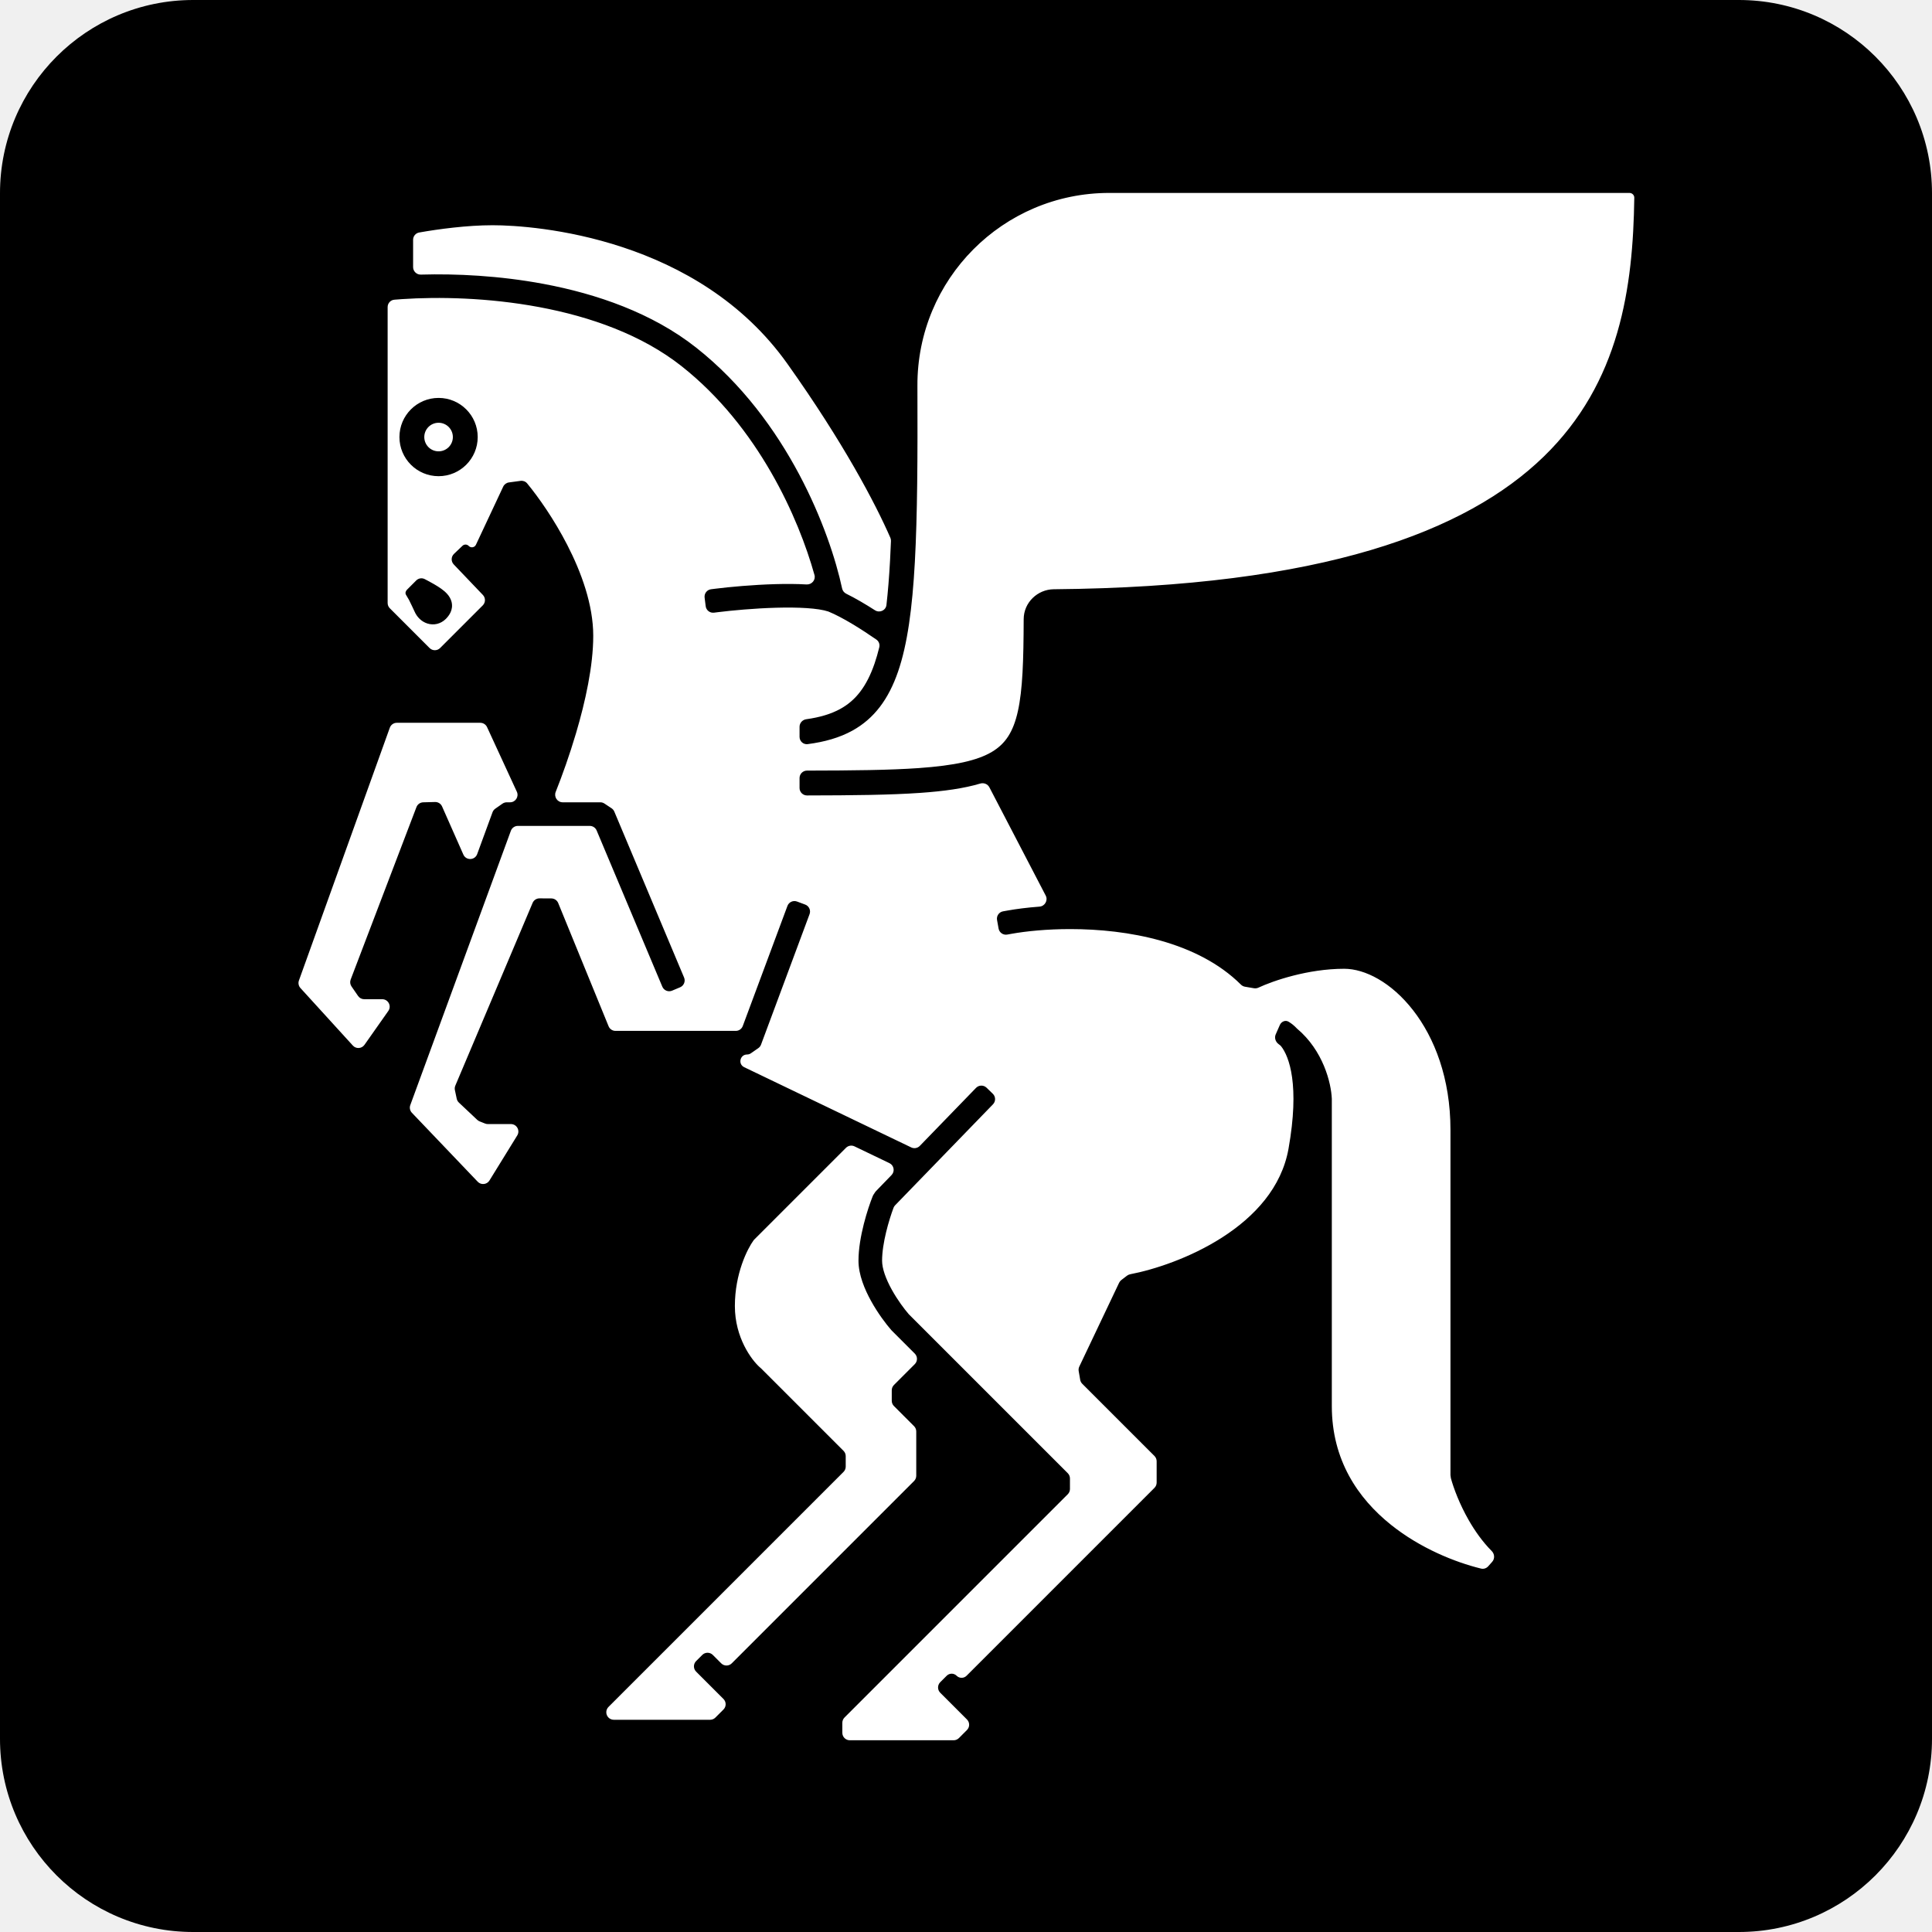
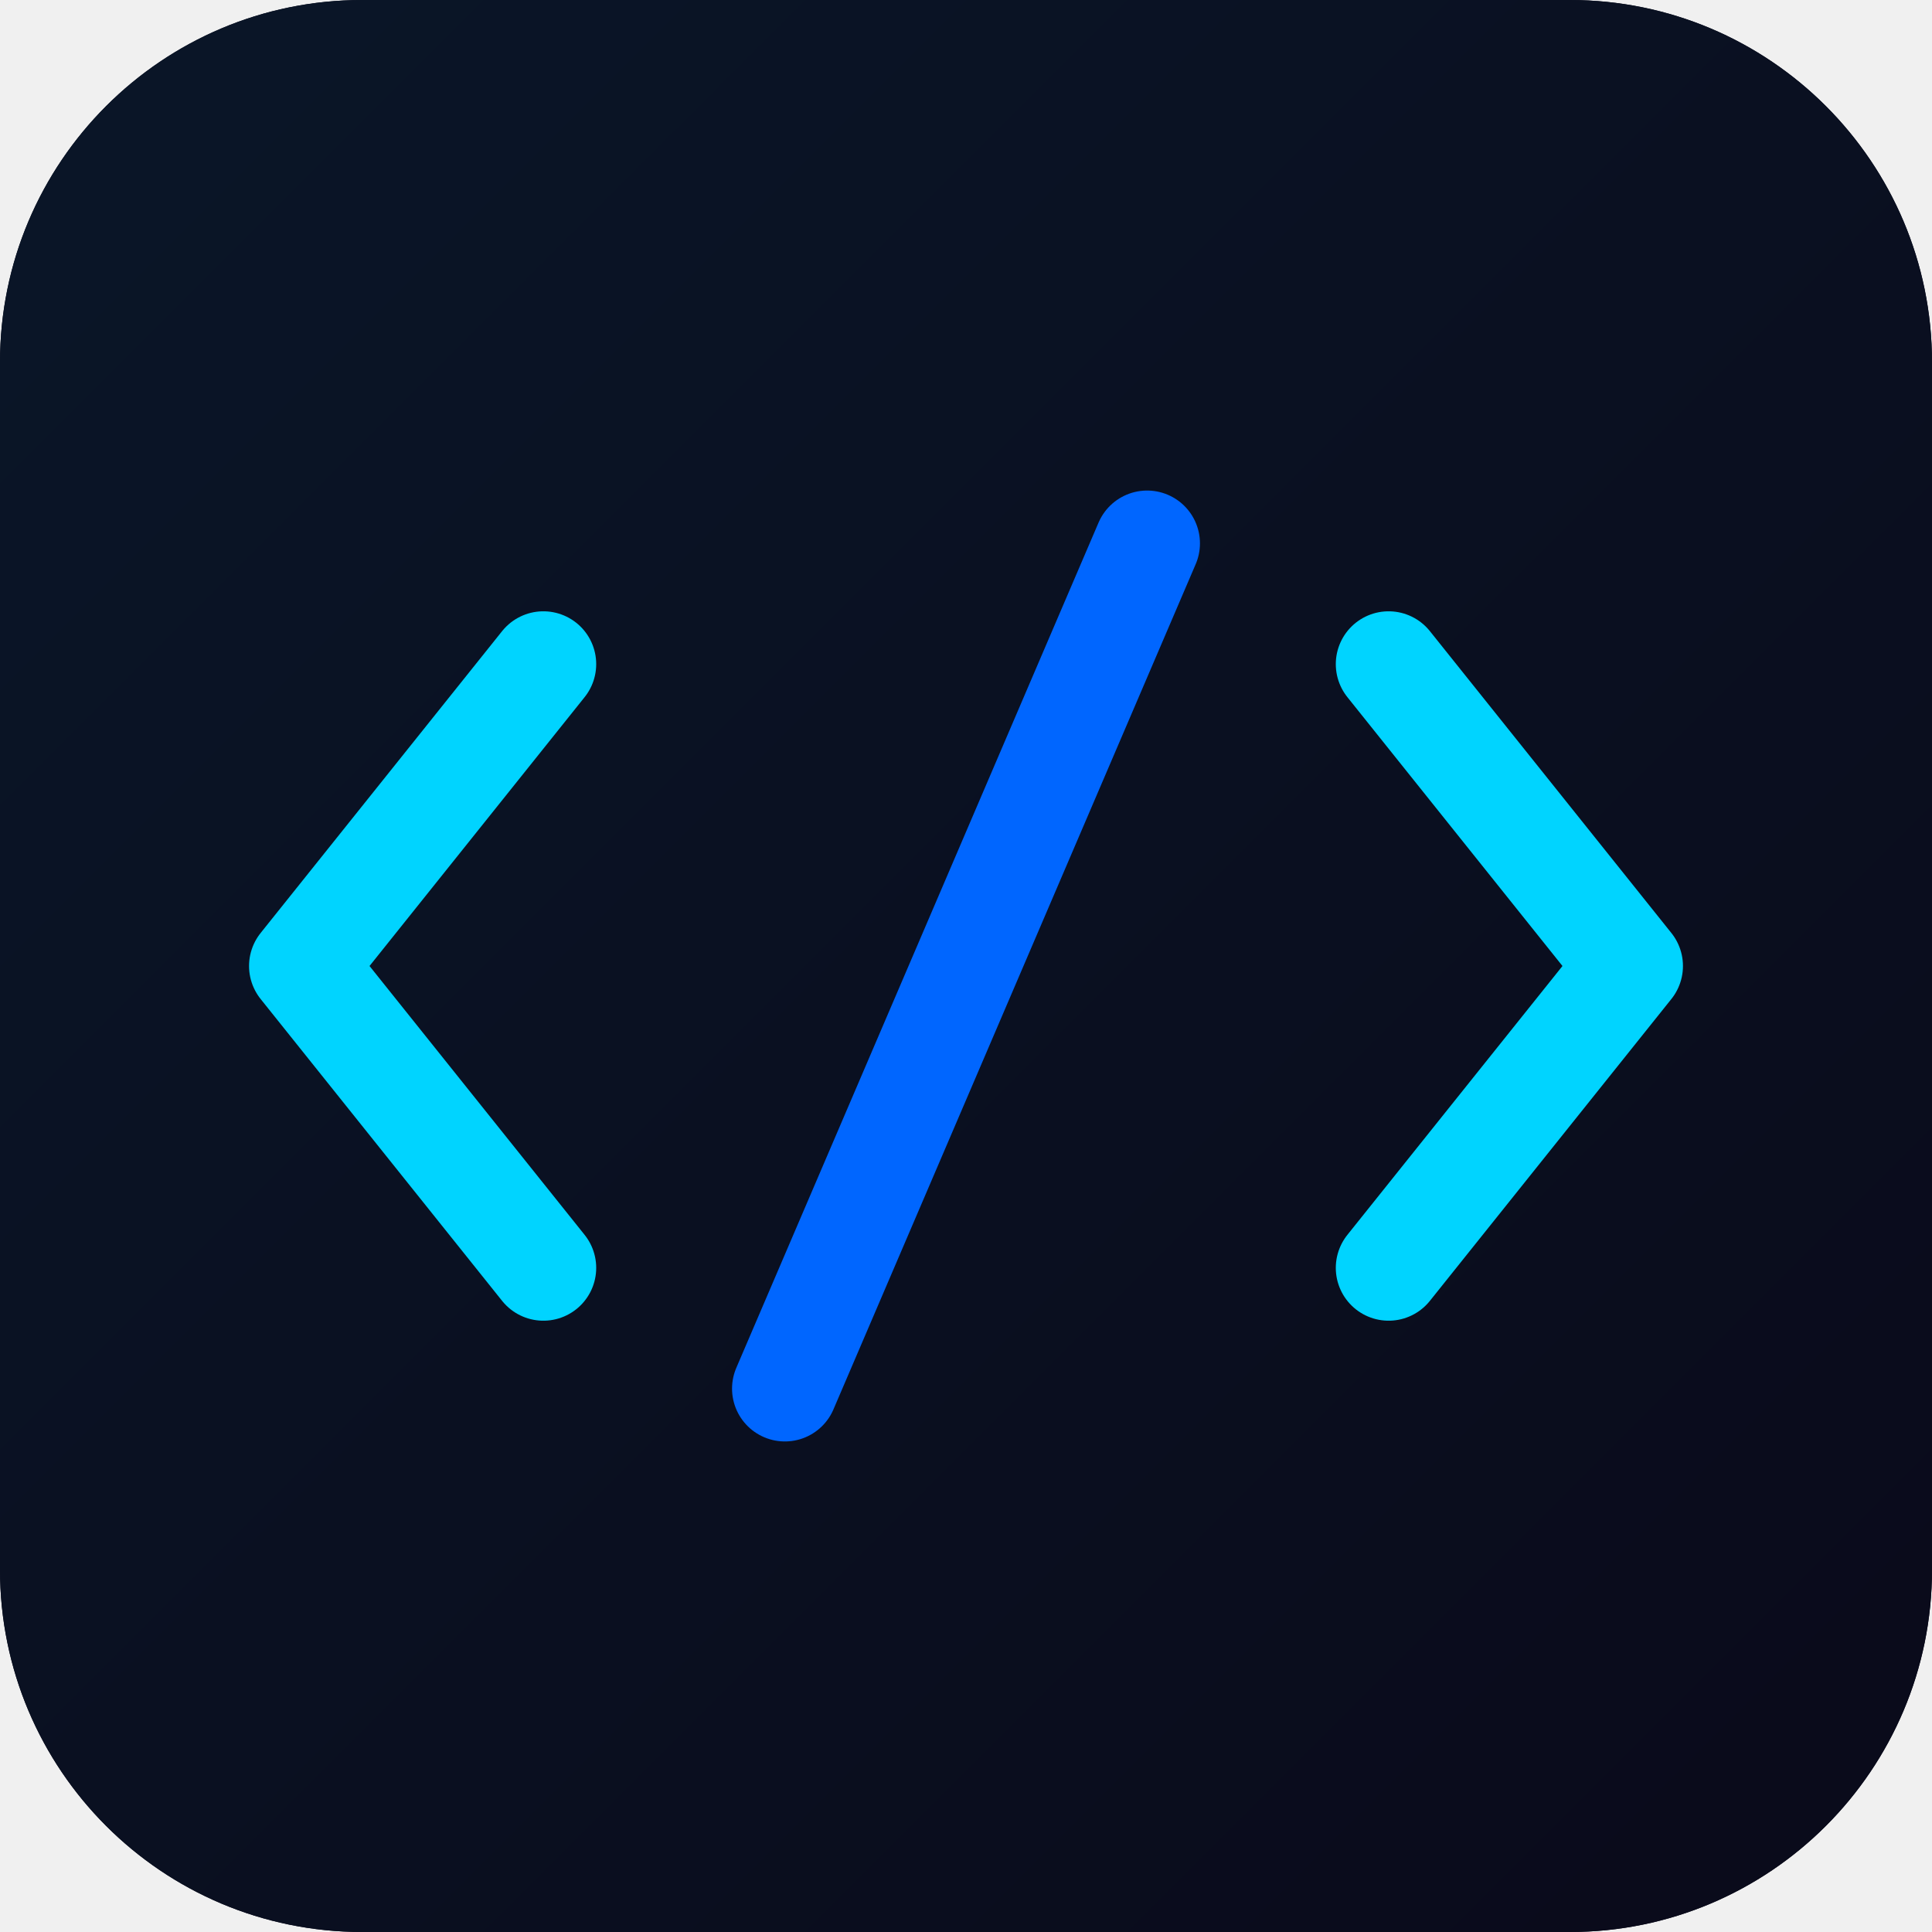
- <svg xmlns="http://www.w3.org/2000/svg" width="3000" height="3000" viewBox="0 0 3000 3000" fill="none">
-   <rect width="3000" height="3000" rx="300" fill="black" style="fill:black;fill-opacity:1;" />
-   <path d="M2530.18 280.293C2545.09 280.293 2557.21 292.384 2557 307.299C2553.03 587.376 2476.52 927.038 1636.44 934.279C1621.52 934.407 1608.91 946.533 1608.86 961.448C1608.44 1096.37 1603 1159.75 1539.79 1189.53L1661.96 1424.35C1753.36 1424.37 1870.37 1444.32 1942.65 1518.78C1964.51 1507.85 2024.06 1485.98 2087.33 1485.98C2166.42 1485.98 2270.59 1586.77 2270.6 1754.37V2290.42C2278.31 2319.04 2305.32 2383.79 2351.62 2413.88L2313.04 2457.29C2225.26 2441.21 2049.71 2363.92 2049.71 2183.36V1706.87C2048.86 1685.77 2037.69 1640.36 2001.28 1610.43C2019.86 1631.03 2037.48 1682.32 2018.85 1786.92C1994.93 1921.19 1833.33 1983.05 1755.52 1997.2L1690.9 2133.2L1814.36 2256.66V2314.54L1493.17 2635.73L1535.61 2678.17L1493.17 2720.61H1289.64V2662.74L1648.46 2303.93L1454.58 2110.05L1397.67 2166.96L1441.08 2210.36V2303.93L1128.08 2616.92L1157.5 2646.34L1115.06 2688.78H923.114V2646.34L1300.25 2269.2L1169.08 2138.02C1153.64 2125.16 1122.78 2085.16 1122.78 2028.06C1122.78 1970.96 1145.44 1927.75 1156.77 1913.28L1315.69 1754.37L1034.04 1619.09H935.654L875.706 1472.48H817.134L722.487 1696.26L755.282 1727.12H846.915L755.282 1875.66L613.493 1727.12L732.679 1402.07L666.543 1252.56L559.478 1533.25H651.11L559.478 1663.46L440.838 1533.25L595.166 1104.02H764.928L833.411 1252.56C856.56 1200.8 902.859 1075.28 902.859 987.31C902.859 899.343 834.697 797.615 800.616 757.747L739.981 886.997L783.254 932.331L675.224 1040.36L583.592 948.728V450.054C595.099 448.515 608.395 447.175 623.138 446.183V347.812C647.574 342.346 710.141 331.414 764.928 331.414C833.411 331.414 1092.88 350.705 1237.56 554.226C1329.4 683.414 1380.35 782.28 1402.94 836.079C1405.53 766.512 1405.64 681.91 1405.19 579.348C1404.47 414.21 1537.92 280.293 1703.06 280.293H2530.18Z" fill="white" style="fill:white;fill-opacity:1;" />
-   <path d="M722.489 678.652C722.489 701.558 703.919 720.127 681.013 720.127C658.106 720.127 639.537 701.558 639.537 678.652C639.537 655.745 658.106 637.176 681.013 637.176C703.919 637.176 722.489 655.745 722.489 678.652Z" fill="white" style="fill:white;fill-opacity:1;" />
-   <path d="M646.32 901.326C649.791 897.87 655.066 896.973 659.426 899.204C660.93 899.974 662.429 900.755 663.923 901.544C670.389 904.96 679.052 909.788 685.435 914.43C690.786 918.322 698.769 924.78 701.192 934.625C704.209 946.886 697.278 956.05 692.324 961.004C684.251 969.077 673.321 971.31 663.505 968.144C654.409 965.21 647.56 958.168 643.925 949.99C642.156 946.01 638.453 938.361 635.045 931.423C634.087 929.473 631.792 926.29 630.275 923.335C628.89 920.639 630.016 917.663 632.149 915.51C636.615 911.003 642.196 905.432 646.32 901.326Z" fill="black" style="fill:black;fill-opacity:1;" />
-   <path fill-rule="evenodd" clip-rule="evenodd" d="M681.013 617.885C714.574 617.885 741.78 645.091 741.78 678.651C741.78 712.212 714.574 739.418 681.013 739.418C647.453 739.418 620.247 712.212 620.247 678.651C620.247 645.091 647.453 617.885 681.013 617.885ZM681.013 656.467C668.761 656.467 658.829 666.399 658.829 678.651C658.829 690.904 668.761 700.836 681.013 700.836C693.266 700.836 703.198 690.904 703.198 678.651C703.198 666.399 693.266 656.467 681.013 656.467Z" fill="black" style="fill:black;fill-opacity:1;" />
-   <path fill-rule="evenodd" clip-rule="evenodd" d="M2530.18 261C2555.66 261 2576.66 281.706 2576.29 307.57C2574.29 448.806 2554.1 610.526 2423.69 736.95C2293.75 862.922 2058.47 949.932 1636.61 953.568C1631.75 953.61 1628.17 957.66 1628.15 961.507C1627.95 1024.7 1626.71 1074.56 1618.22 1112.75C1610.71 1146.5 1597.17 1172.78 1572.92 1191.79C1568.23 1195.47 1566.48 1201.94 1569.24 1207.23L1669.96 1400.03C1671.92 1403.79 1675.77 1406.16 1680 1406.28C1764.25 1408.66 1868.33 1428.27 1940.92 1491.88C1944.35 1494.89 1949.16 1495.75 1953.4 1494.08C1983.68 1482.19 2034.09 1467.66 2087.33 1467.66C2134.28 1467.66 2184.92 1497.05 2223.09 1546.07C2261.66 1595.62 2288.92 1666.73 2288.92 1754.37V2286.27C2288.92 2287.35 2289.07 2288.43 2289.38 2289.47C2293.3 2302.57 2301.03 2322.43 2312.53 2342.47C2324.35 2363.07 2339.41 2382.55 2357.23 2395.51C2359.96 2397.49 2361.87 2400.44 2362.32 2403.78L2364.61 2420.79C2365.06 2424.14 2364.03 2427.51 2361.79 2430.03L2328.75 2467.2C2327.43 2468.68 2325.75 2469.8 2323.87 2470.45L2312.6 2474.33C2310.72 2474.97 2308.72 2475.13 2306.77 2474.76C2260.57 2465.8 2193.46 2441.49 2137.01 2396.31C2078.89 2349.8 2031.39 2280.46 2031.39 2183.35V1891.95C2031.39 1878.62 2003.44 1872.14 1995.33 1882.72C1973.62 1911.03 1946.05 1934.11 1917.28 1952.54C1868.19 1983.97 1813.84 2003.05 1773.7 2012.16C1770.18 2012.96 1767.21 2015.3 1765.66 2018.56L1716.51 2122C1714.41 2126.43 1715.32 2131.69 1718.78 2135.16L1825.69 2242.07C1826.77 2243.15 1827.62 2244.42 1828.2 2245.83L1831.81 2254.53C1832.39 2255.94 1832.69 2257.44 1832.69 2258.96V2312.23C1832.69 2313.75 1832.39 2315.26 1831.81 2316.66L1828.2 2325.37C1827.62 2326.77 1826.77 2328.05 1825.69 2329.12L1527.27 2627.55C1522.75 2632.07 1522.75 2639.39 1527.27 2643.91L1545.18 2661.82C1547.35 2663.99 1548.57 2666.94 1548.57 2670V2686.33C1548.57 2689.4 1547.35 2692.35 1545.18 2694.52L1507.75 2731.94C1506.68 2733.02 1505.4 2733.87 1504 2734.45L1495.29 2738.06C1493.89 2738.64 1492.38 2738.94 1490.87 2738.94H1294.44C1291.37 2738.94 1288.43 2737.72 1286.26 2735.55L1274.71 2724C1272.54 2721.83 1271.32 2718.89 1271.32 2715.82V2665.04C1271.32 2663.52 1271.62 2662.01 1272.2 2660.61L1275.81 2651.91C1276.39 2650.5 1277.24 2649.22 1278.32 2648.15L1614.36 2312.11C1618.88 2307.59 1618.88 2300.26 1614.36 2295.74L1462.77 2144.15C1458.25 2139.63 1450.92 2139.63 1446.4 2144.15L1431.78 2158.77C1427.26 2163.29 1427.26 2170.62 1431.78 2175.14L1452.41 2195.77C1453.49 2196.85 1454.34 2198.13 1454.92 2199.53L1458.53 2208.23C1459.11 2209.64 1459.41 2211.14 1459.41 2212.66V2301.62C1459.41 2303.14 1459.11 2304.65 1458.53 2306.05L1454.92 2314.76C1454.34 2316.16 1453.49 2317.44 1452.41 2318.51L1162.19 2608.74C1157.67 2613.26 1157.67 2620.59 1162.19 2625.11L1167.07 2629.99C1169.24 2632.16 1170.46 2635.1 1170.46 2638.17V2654.5C1170.46 2657.57 1169.24 2660.52 1167.07 2662.69L1129.65 2700.11C1128.57 2701.19 1127.3 2702.04 1125.89 2702.62L1117.19 2706.23C1115.79 2706.81 1114.28 2707.11 1112.76 2707.11H927.911C924.841 2707.11 921.897 2705.89 919.726 2703.72L908.18 2692.17C906.009 2690 904.79 2687.06 904.79 2683.99V2648.64C904.79 2647.12 905.089 2645.62 905.671 2644.21L909.276 2635.51C909.858 2634.1 910.71 2632.83 911.785 2631.75L1266.15 2277.38C1270.67 2272.86 1270.67 2265.54 1266.15 2261.01L1156.65 2151.51C1137.7 2135.32 1104.45 2090.79 1104.45 2028.06C1104.45 1966.56 1128.69 1919.42 1142.35 1901.98L1143.82 1900.32L1272.9 1771.24C1278.54 1765.6 1276.92 1756.07 1269.72 1752.62L1032.24 1638.56C1030.68 1637.81 1028.97 1637.42 1027.23 1637.42H939.181C936.883 1637.42 934.637 1636.73 932.729 1635.45L921.62 1627.99C919.712 1626.71 918.228 1624.89 917.359 1622.76L866.342 1498C864.563 1493.65 860.329 1490.81 855.629 1490.81H836.953C832.303 1490.81 828.104 1493.59 826.293 1497.87L747.472 1684.23C745.586 1688.69 746.675 1693.85 750.2 1697.17L759.209 1705.65C761.357 1707.67 764.194 1708.79 767.142 1708.79H840.121C844.317 1708.79 848.184 1711.06 850.228 1714.73L859.202 1730.81C861.246 1734.47 861.148 1738.95 858.946 1742.53L773.866 1880.44C771.983 1883.5 768.792 1885.5 765.225 1885.88L747.683 1887.72C744.116 1888.1 740.577 1886.8 738.1 1884.2L602.522 1742.17C601.029 1740.6 600.004 1738.65 599.563 1736.54L596.963 1724.05C596.523 1721.93 596.684 1719.74 597.428 1717.71L625.59 1640.9C630.249 1628.19 613.045 1619.18 605.257 1630.25L577.664 1669.46C575.644 1672.34 572.429 1674.13 568.926 1674.36L551.476 1675.45C547.972 1675.67 544.557 1674.29 542.192 1671.7L429.459 1547.97C428.042 1546.41 427.075 1544.5 426.664 1542.43L424.224 1530.2C423.812 1528.14 423.971 1526 424.683 1524.02L576.684 1101.27C577.49 1099.02 578.969 1097.08 580.918 1095.71L592.173 1087.8C594.122 1086.43 596.447 1085.69 598.83 1085.69H761.542C763.754 1085.69 765.92 1086.33 767.782 1087.52L778.719 1094.52C780.582 1095.71 782.064 1097.41 782.99 1099.42L821.021 1181.91C825.305 1191.2 838.565 1190.74 841.998 1181.11C847.841 1164.7 853.757 1146.84 859.247 1128.31C873.554 1080 884.534 1028.64 884.534 987.308C884.534 947.572 868.972 903.213 848.222 862.872C837.926 842.854 826.595 824.295 815.816 808.372C810.89 801.095 800.037 802.13 796.305 810.086L765.27 876.242C763.241 880.567 764.078 885.695 767.376 889.15L793.257 916.264C795.344 918.45 796.493 921.367 796.458 924.39L796.27 940.573C796.235 943.596 795.019 946.485 792.881 948.623L691.576 1049.93C689.405 1052.1 686.461 1053.32 683.391 1053.32H667.061C663.991 1053.32 661.047 1052.1 658.877 1049.93L572.262 963.314C571.188 962.239 570.335 960.963 569.753 959.558L566.148 950.853C565.566 949.449 565.267 947.944 565.267 946.424V454.402C565.267 451.598 566.285 448.889 568.131 446.779L578.299 435.161C580.145 433.051 582.694 431.678 585.477 431.33C588.329 430.974 591.273 430.631 594.303 430.302C600.251 429.657 604.814 424.673 604.814 418.689V351.874C604.814 349.243 605.71 346.691 607.355 344.638L616.598 333.098C618.243 331.045 620.511 329.614 623.084 329.066C650.499 323.236 711.051 313.086 764.93 313.086C800.522 313.086 884.558 318.057 978.424 349.098C1072.35 380.161 1177.22 437.713 1252.5 543.605C1299.55 609.786 1336.08 668.261 1363.68 717.063C1369.59 727.517 1385.9 723.489 1385.97 711.479C1386.17 676.807 1386.13 639.394 1385.98 599.025C1385.3 412.584 1535.85 261 1722.35 261H2530.18ZM1722.35 299.582C1557.28 299.582 1423.96 433.738 1424.57 598.882C1424.97 710.351 1424.55 800.423 1420.58 872.636C1416.63 944.609 1409.09 1000.41 1394.57 1042.68C1379.82 1085.63 1357.44 1115.82 1323.58 1134.51C1303.57 1145.55 1280.43 1152.06 1254.14 1155.48C1247.39 1156.35 1241.54 1150.99 1241.54 1144.19V1128.55C1241.54 1122.61 1246.04 1117.67 1251.91 1116.84C1273.41 1113.82 1290.74 1108.56 1304.93 1100.73C1328.37 1087.8 1345.58 1066.54 1358.08 1030.15C1360.73 1022.41 1363.15 1014.05 1365.36 1005C1366.46 1000.47 1364.63 995.743 1360.79 993.087C1337.35 976.87 1308.27 958.564 1286.2 949.536C1270.32 944.3 1239.82 942.723 1205.27 943.679C1171.41 944.617 1136.8 947.84 1115.41 950.514L1108.71 951.351C1102.36 952.144 1096.58 947.644 1095.79 941.301L1094.11 927.902C1093.32 921.559 1097.82 915.775 1104.16 914.981L1110.86 914.144C1133.19 911.352 1169 908.015 1204.26 907.04C1220.26 906.597 1236.88 906.608 1252.37 907.536C1260.41 908.017 1266.88 900.655 1264.73 892.891C1240.41 805.447 1177.91 662.981 1058.37 568.608C996.598 519.839 916.781 491.718 837.329 476.868C758.026 462.045 680.428 460.692 624.37 464.466C620.229 464.745 616.213 465.052 612.327 465.384C606.411 465.888 601.92 470.873 601.92 476.811V936.34C601.92 939.41 603.14 942.354 605.31 944.524L667.042 1006.26C671.562 1010.78 678.89 1010.78 683.411 1006.26L749.639 940.026C754.085 935.58 754.168 928.398 749.827 923.849L704.57 876.438C700.156 871.814 700.327 864.487 704.951 860.074L718.125 847.498C720.868 844.88 725.215 844.981 727.833 847.724C731.166 851.216 736.966 850.27 739.016 845.9L781.348 755.67C783.018 752.111 786.38 749.643 790.277 749.116L808.298 746.681C812.194 746.155 816.094 747.626 818.592 750.662C836.269 772.141 860.427 806.465 880.817 846.107C902.668 888.589 921.187 939.078 921.187 987.308C921.187 1033.95 909.018 1089.33 894.389 1138.72C884.333 1172.66 872.901 1204.47 862.878 1229.69C859.822 1237.38 865.437 1245.81 873.711 1245.81H932.161C934.44 1245.81 936.668 1246.48 938.566 1247.74L949.64 1255.1C951.538 1256.36 953.021 1258.15 953.905 1260.25L1062.23 1517.9C1064.71 1523.79 1061.94 1530.58 1056.05 1533.05L1043.6 1538.29C1037.71 1540.77 1030.92 1538 1028.44 1532.1L926.46 1289.55C924.654 1285.26 920.449 1282.46 915.79 1282.46H804.139C799.283 1282.46 794.944 1285.49 793.272 1290.05L637.107 1715.95C635.588 1720.09 636.556 1724.74 639.601 1727.93L741.797 1834.99C747.033 1840.48 756.04 1839.53 760.021 1833.08L803.191 1763.1C807.948 1755.39 802.401 1745.45 793.34 1745.45H757.495C756.034 1745.45 754.587 1745.17 753.228 1744.63L744.78 1741.28C743.422 1740.74 742.178 1739.95 741.114 1738.95L712.573 1712.09C710.852 1710.47 709.668 1708.36 709.18 1706.05L706.359 1692.67C705.871 1690.36 706.103 1687.95 707.024 1685.77L827.029 1402.04C828.85 1397.73 833.083 1394.95 837.758 1394.97L856.157 1395.08C860.833 1395.11 865.032 1397.95 866.802 1402.28L945.019 1593.57C946.799 1597.92 951.032 1600.76 955.733 1600.76H1142.51C1147.35 1600.76 1151.67 1597.76 1153.36 1593.22L1222.74 1406.71C1224.97 1400.72 1231.63 1397.67 1237.62 1399.9L1250.28 1404.61C1256.27 1406.83 1259.32 1413.5 1257.09 1419.49L1181.73 1622.08C1180.91 1624.29 1179.43 1626.2 1177.49 1627.55L1165.96 1635.56C1164.22 1636.77 1162.16 1637.42 1160.04 1637.42C1149.02 1637.42 1145.62 1652.35 1155.56 1657.12L1414.96 1781.71C1419.45 1783.87 1424.81 1782.91 1428.28 1779.33L1515.57 1689.26C1520.02 1684.67 1527.35 1684.56 1531.94 1689L1541.64 1698.4C1546.23 1702.85 1546.34 1710.18 1541.89 1714.77L1389.94 1871.56C1388.85 1872.68 1388.01 1873.99 1387.46 1875.45C1380.39 1894.4 1369.7 1930.2 1369.7 1957.65C1369.7 1969.87 1375.55 1985.97 1384.77 2002.62C1393.56 2018.49 1404.13 2032.59 1411.1 2040.65L1658.03 2287.57C1660.2 2289.74 1661.42 2292.69 1661.42 2295.76V2312.09C1661.42 2315.16 1660.2 2318.1 1658.03 2320.27L1311.36 2666.94C1309.19 2669.11 1307.97 2672.05 1307.97 2675.12V2690.71C1307.97 2697.1 1313.16 2702.28 1319.55 2702.28H1480.78C1483.85 2702.28 1486.79 2701.06 1488.97 2698.89L1501.5 2686.35C1506.02 2681.83 1506.02 2674.51 1501.5 2669.99L1460 2628.48C1455.48 2623.96 1455.48 2616.63 1460 2612.11L1470.02 2602.1C1474.28 2597.83 1481.19 2597.83 1485.45 2602.1C1489.71 2606.36 1496.62 2606.36 1500.88 2602.1L1792.65 2310.33C1794.82 2308.16 1796.04 2305.22 1796.04 2302.15V2269.05C1796.04 2265.98 1794.82 2263.03 1792.65 2260.86L1680.54 2148.75C1678.85 2147.06 1677.72 2144.89 1677.32 2142.54L1674.97 2128.95C1674.57 2126.6 1674.9 2124.17 1675.92 2122.02L1737.77 1991.85C1738.56 1990.2 1739.73 1988.75 1741.19 1987.63L1750.03 1980.86C1751.49 1979.75 1753.18 1979 1754.98 1978.65C1792.04 1971.54 1847.99 1953.39 1897.51 1921.67C1948.31 1889.13 1990.09 1843.88 2000.81 1783.71C2018.39 1685.01 2001.91 1640.52 1989.24 1624.56C1988.76 1623.96 1988.22 1623.44 1987.62 1622.97C1986.88 1622.39 1986.13 1621.83 1985.37 1621.27C1980.64 1617.79 1978.56 1611.55 1980.92 1606.17L1987.29 1591.71C1989.66 1586.34 1995.77 1583.49 2000.83 1586.47C2005.46 1589.19 2009.87 1592.79 2013.92 1597.12C2054.79 1631.36 2067.04 1681.84 2068.03 1706.12L2068.04 1706.87V2183.35C2068.04 2266.81 2108.31 2326.4 2159.91 2367.7C2205.42 2404.11 2259.19 2425.74 2299.73 2435.68C2303.81 2436.68 2308.07 2435.28 2310.86 2432.15L2317.09 2425.14C2321.35 2420.35 2320.87 2413.02 2316.35 2408.46C2301.86 2393.86 2290.05 2376.93 2280.75 2360.72C2266.43 2335.77 2257.16 2310.96 2252.9 2295.19L2252.27 2290.42V1754.37C2252.27 1674.41 2227.44 1611.33 2194.16 1568.59C2160.47 1525.31 2119.48 1504.31 2087.33 1504.31C2030.68 1504.31 1976.73 1523.06 1954.23 1533.54C1952 1534.57 1949.54 1534.95 1947.11 1534.53L1933.23 1532.17C1930.8 1531.76 1928.58 1530.58 1926.84 1528.85C1859.67 1462.07 1750.85 1442.69 1661.96 1442.68C1625.56 1442.67 1593.53 1445.92 1570.67 1450.01L1564.02 1451.2C1557.73 1452.32 1551.71 1448.14 1550.59 1441.84L1548.21 1428.55C1547.08 1422.26 1551.27 1416.24 1557.56 1415.12L1564.21 1413.93C1578.27 1411.41 1595.16 1409.24 1614.05 1407.81C1622.47 1407.17 1627.67 1398.14 1623.77 1390.64L1536.3 1222.52C1533.64 1217.42 1527.65 1215.07 1522.13 1216.71C1496.56 1224.32 1465.71 1228.6 1429.03 1231.17C1382.67 1234.43 1324.82 1235.05 1253.13 1235.17C1246.74 1235.18 1241.54 1229.99 1241.54 1223.6V1208.16C1241.54 1201.77 1246.72 1196.59 1253.11 1196.58C1324.71 1196.46 1381.29 1195.85 1426.33 1192.69C1482.61 1188.74 1517.59 1180.94 1540.2 1167.51C1561.16 1155.07 1573.4 1136.56 1580.56 1104.37C1587.98 1070.98 1589.37 1025.42 1589.57 961.386C1589.66 935.402 1611.31 915.201 1636.28 914.986C2054.49 911.381 2277.51 824.939 2396.84 709.25C2515.7 594.014 2535.75 445.864 2537.72 307.023C2537.77 303.059 2534.52 299.582 2530.18 299.582H1722.35ZM1171.19 1924.78C1170.8 1925.17 1170.45 1925.57 1170.13 1926.01C1160.63 1939.09 1141.11 1977.37 1141.11 2028.06C1141.11 2077.18 1167.05 2111.68 1179.63 2122.93L1180.81 2123.94L1182.04 2125.06L1309.83 2252.85C1312 2255.02 1313.22 2257.96 1313.22 2261.03V2277.36C1313.22 2280.43 1312 2283.38 1309.83 2285.55L944.833 2650.54C942.662 2652.71 941.443 2655.7 941.443 2658.77C941.443 2665.16 946.625 2670.45 953.017 2670.45H1102.68C1105.75 2670.45 1108.69 2669.23 1110.86 2667.06L1123.4 2654.52C1127.92 2650 1127.92 2642.68 1123.4 2638.16L1080.93 2595.69C1076.41 2591.17 1076.41 2583.84 1080.93 2579.32L1090.48 2569.77C1095 2565.25 1102.33 2565.25 1106.85 2569.77L1119.9 2582.82C1124.42 2587.34 1131.75 2587.34 1136.27 2582.82L1419.36 2299.72C1421.54 2297.55 1422.75 2294.61 1422.75 2291.54V2222.75C1422.75 2219.68 1421.54 2216.73 1419.36 2214.56L1388.11 2183.31C1385.94 2181.14 1384.72 2178.19 1384.72 2175.12V2158.79C1384.72 2155.72 1385.94 2152.78 1388.11 2150.61L1420.48 2118.23C1425 2113.71 1425 2106.38 1420.48 2101.86L1384.72 2066.1L1383.87 2065.19C1375.4 2055.49 1363.05 2039.05 1352.71 2020.37C1342.64 2002.18 1333.05 1979.38 1333.05 1957.65C1333.05 1920.78 1347.73 1875.9 1355.22 1857.22C1355.49 1856.53 1355.83 1855.9 1356.23 1855.28L1358.83 1851.3C1359.23 1850.68 1359.7 1850.1 1360.21 1849.57L1384.41 1824.6C1389.9 1818.93 1388.23 1809.54 1381.1 1806.12L1326.86 1780.06C1322.43 1777.93 1317.14 1778.83 1313.66 1782.31L1171.19 1924.78ZM464.177 1522.5C462.726 1526.54 463.625 1531.04 466.513 1534.21L547.921 1623.56C552.909 1629.04 561.682 1628.48 565.943 1622.43L602.973 1569.81C608.37 1562.14 602.885 1551.57 593.507 1551.57H565.562C561.754 1551.57 558.19 1549.7 556.03 1546.56L545.807 1531.72C543.647 1528.59 543.168 1524.59 544.525 1521.03L646.659 1253.27C648.331 1248.89 652.483 1245.95 657.173 1245.83L675.554 1245.35C680.244 1245.23 684.543 1247.95 686.441 1252.24L719.5 1326.97C723.711 1336.49 737.368 1336.05 740.952 1326.27L764.797 1261.25C765.613 1259.02 767.093 1257.1 769.036 1255.74L780.27 1247.89C782.214 1246.54 784.527 1245.81 786.898 1245.81H792.038C800.483 1245.81 806.085 1237.06 802.55 1229.39L756.301 1129.07C754.41 1124.97 750.306 1122.35 745.789 1122.35H616.192C611.31 1122.35 606.952 1125.41 605.3 1130L464.177 1522.5ZM592.073 1499.22C589.182 1506.8 594.778 1514.92 602.887 1514.92H645.559C648.971 1514.92 652.099 1516.82 653.671 1519.85C657.332 1526.9 667.629 1526.24 670.365 1518.78L711.317 1407.1C712.349 1404.28 712.248 1401.17 711.035 1398.43L679.175 1326.41C674.993 1316.96 661.459 1317.31 657.775 1326.97L592.073 1499.22ZM764.93 349.739C725.065 349.739 680.558 355.778 650.874 361.027C645.403 361.994 641.467 366.773 641.467 372.328V414.748C641.467 421.334 646.947 426.586 653.531 426.397C707.917 424.837 775.26 427.978 844.064 440.838C926.781 456.299 1012.96 486.055 1081.08 539.839C1223.44 652.227 1288.96 826.434 1307.61 913.728C1308.38 917.339 1310.77 920.327 1314.08 921.959C1328.47 929.044 1343.97 938.199 1358.64 947.6C1365.85 952.22 1375.5 947.908 1376.47 939.401C1378.83 918.791 1380.66 895.912 1382.06 870.518C1382.6 860.704 1383.07 850.544 1383.48 840.026C1383.55 838.298 1383.24 836.61 1382.55 835.026C1359.14 781.447 1309.59 687.175 1222.62 564.842C1153.22 467.213 1056.01 413.361 966.917 383.898C877.759 354.413 797.82 349.739 764.93 349.739Z" fill="black" style="fill:black;fill-opacity:1;" />
+ <svg xmlns="http://www.w3.org/2000/svg" viewBox="0 0 64 64" fill="none">
+   <rect width="64" height="64" rx="12" fill="#0a0a1a" />
+   <rect width="64" height="64" rx="12" fill="url(#grad)" />
+   <path d="M18 22 L10 32 L18 42" stroke="#00d4ff" stroke-width="3.5" stroke-linecap="round" stroke-linejoin="round" />
+   <path d="M46 22 L54 32 L46 42" stroke="#00d4ff" stroke-width="3.5" stroke-linecap="round" stroke-linejoin="round" />
+   <path d="M38 18 L26 46" stroke="#0066ff" stroke-width="3.5" stroke-linecap="round" />
+   <defs>
+     <linearGradient id="grad" x1="0" y1="0" x2="64" y2="64" gradientUnits="userSpaceOnUse">
+       <stop offset="0%" stop-color="#0a1628" />
+       <stop offset="100%" stop-color="#0a0a1a" />
+     </linearGradient>
+   </defs>
</svg>
